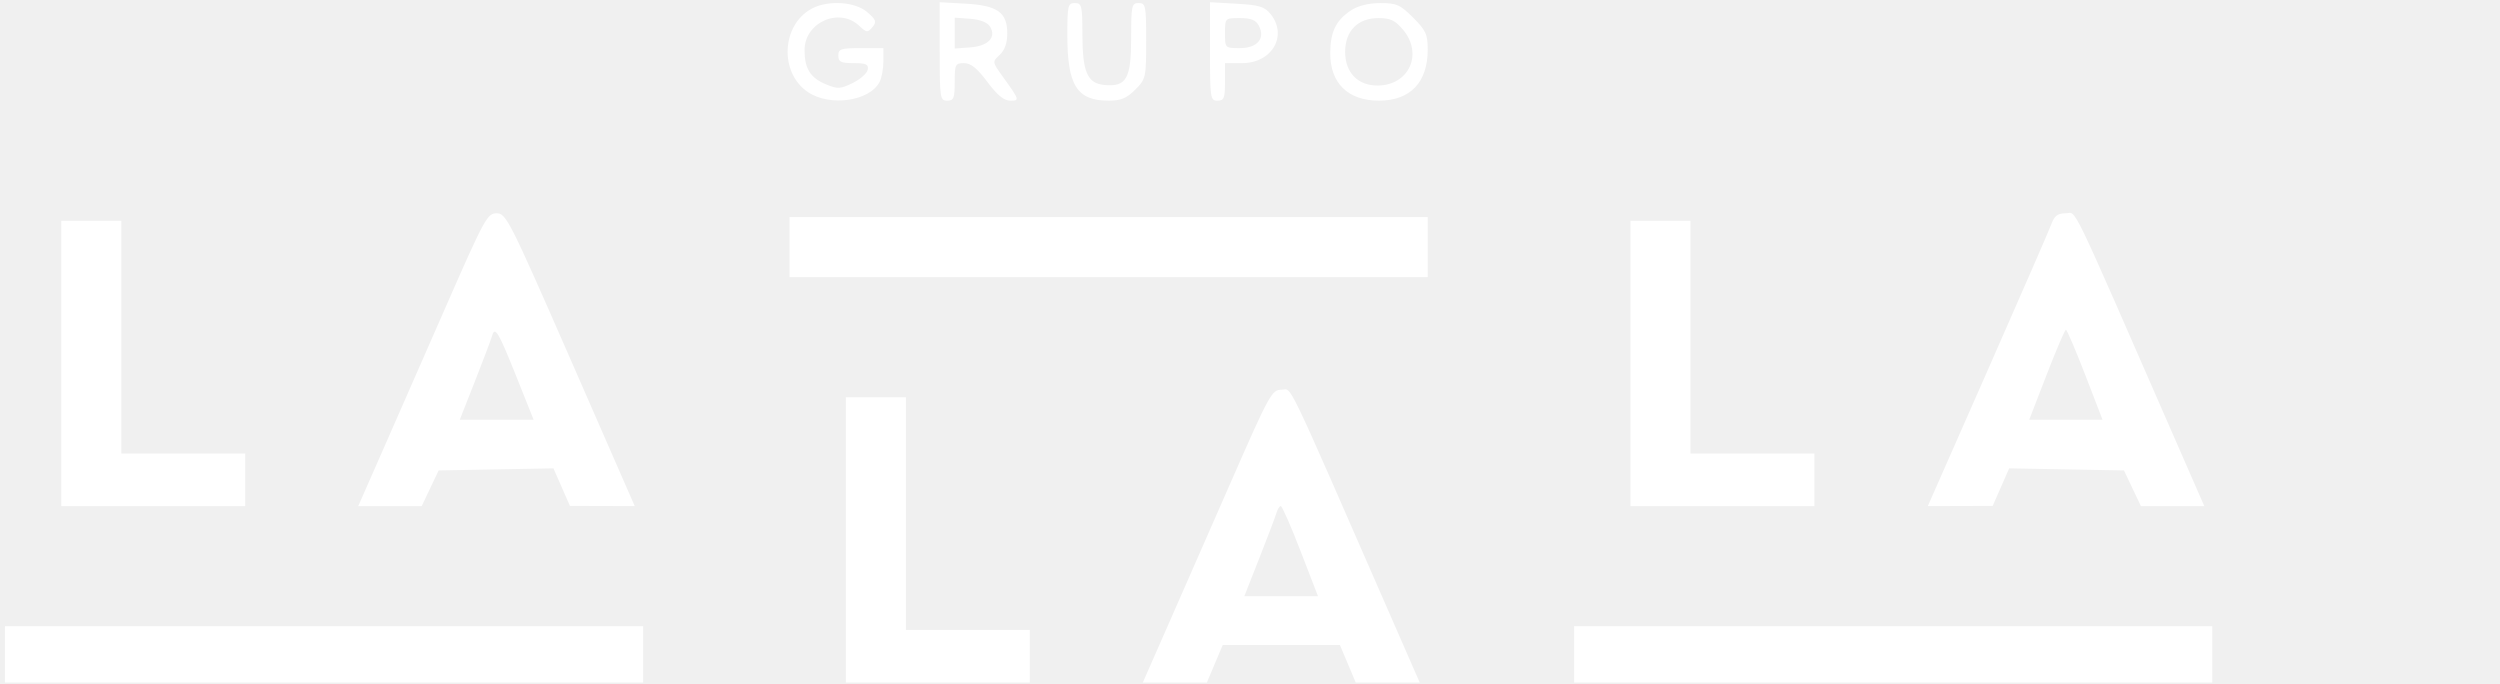
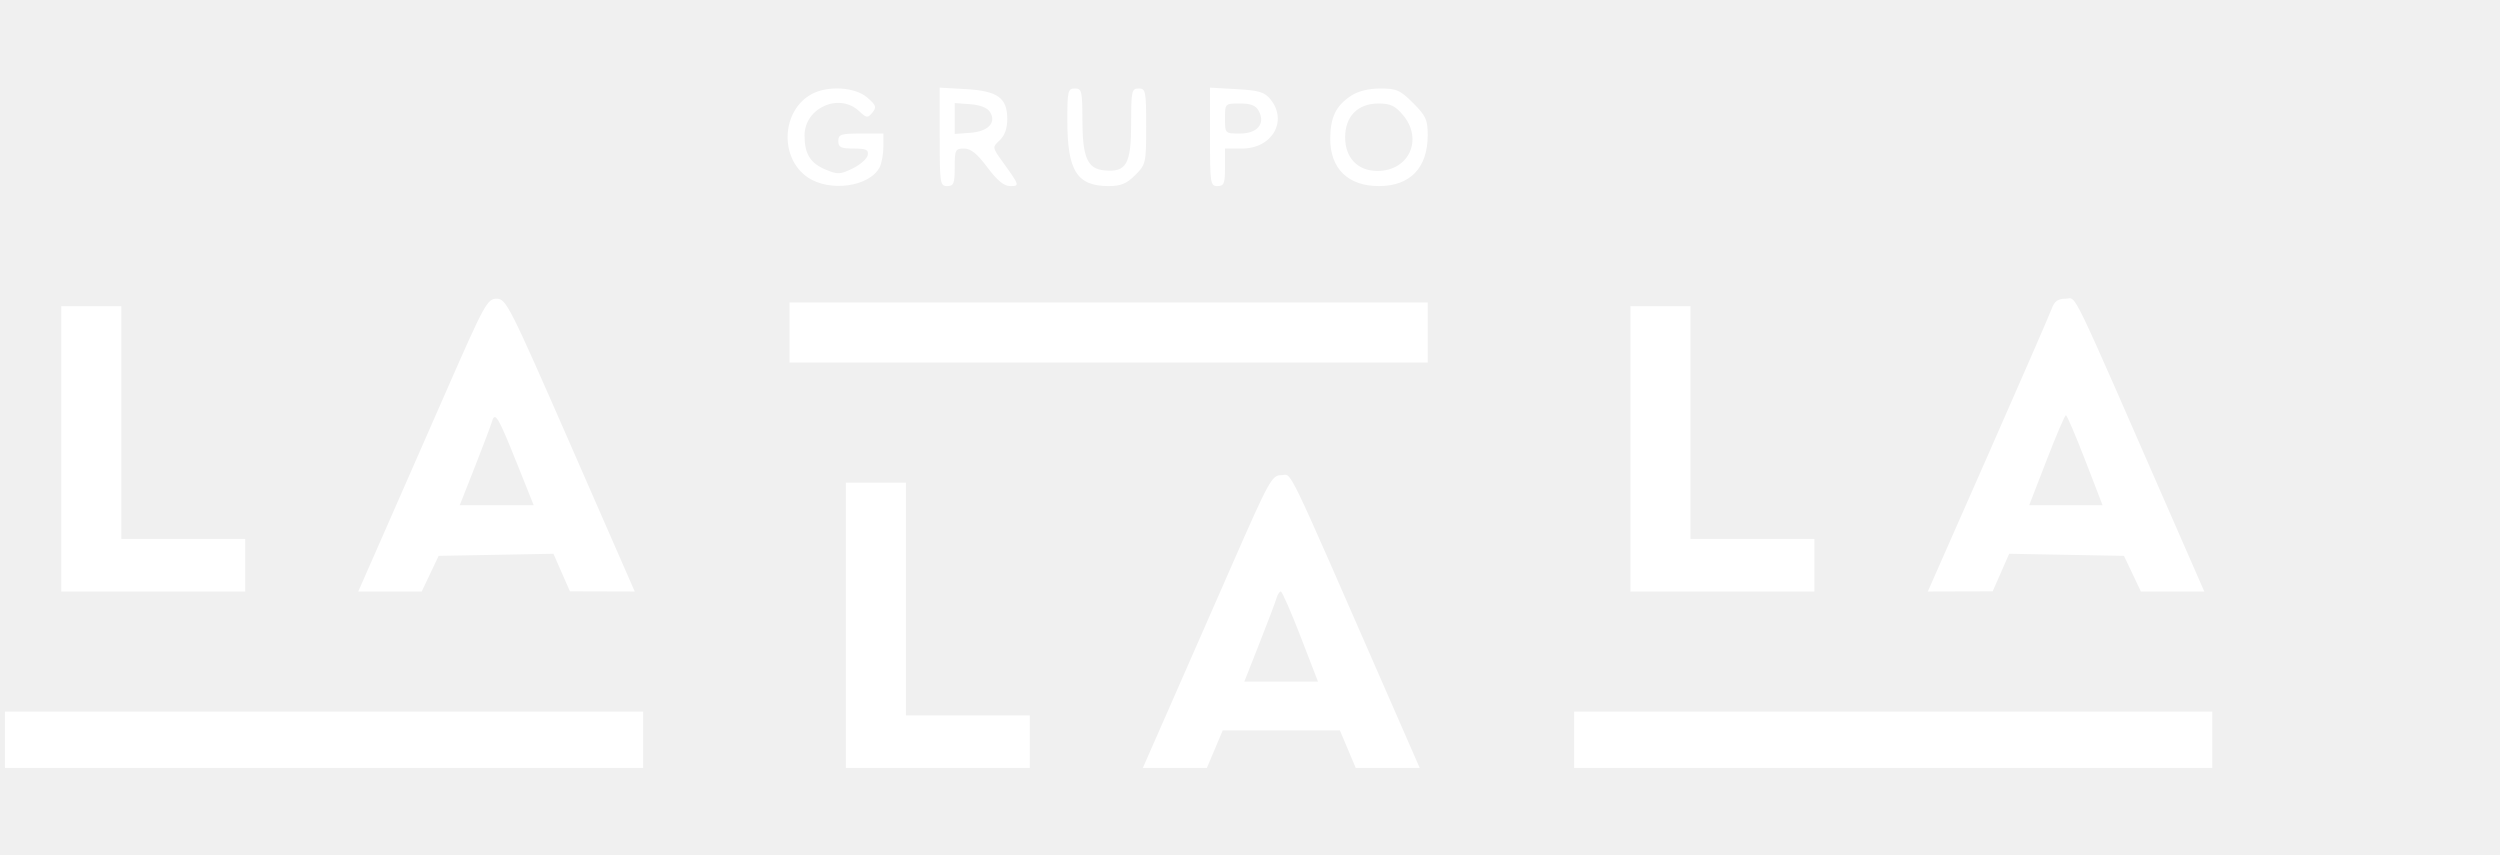
- <svg xmlns="http://www.w3.org/2000/svg" width="150" height="41" viewBox="0 0 150 41" fill="none">
+ <svg xmlns="http://www.w3.org/2000/svg" width="120" height="41" viewBox="0 0 150 41" fill="none">
  <path fill-rule="evenodd" clip-rule="evenodd" d="M48.7 0.521C46.881 1.509 46.753 4.367 48.476 5.525C49.791 6.41 52.154 6.08 52.771 4.926C52.899 4.688 53.003 4.131 53.003 3.69V2.887H51.652C50.451 2.887 50.3 2.937 50.3 3.337C50.3 3.714 50.451 3.788 51.218 3.788C51.969 3.788 52.122 3.859 52.063 4.182C52.023 4.399 51.617 4.758 51.163 4.98C50.415 5.346 50.259 5.353 49.548 5.056C48.617 4.667 48.273 4.114 48.273 3.004C48.273 1.346 50.351 0.419 51.547 1.543C51.997 1.965 52.059 1.972 52.343 1.63C52.611 1.307 52.57 1.189 52.026 0.721C51.297 0.094 49.666 -0.004 48.7 0.521ZM56.382 3.086C56.382 5.89 56.405 6.04 56.832 6.04C57.223 6.04 57.283 5.89 57.283 4.914C57.283 3.865 57.321 3.788 57.842 3.788C58.25 3.788 58.627 4.091 59.241 4.914C59.833 5.706 60.239 6.04 60.61 6.04C61.192 6.04 61.183 6.011 60.165 4.595C59.531 3.714 59.531 3.713 59.983 3.291C60.284 3.011 60.436 2.58 60.436 2.012C60.436 0.745 59.857 0.329 57.942 0.221L56.382 0.133V3.086ZM64.04 2.105C64.04 5.128 64.615 6.04 66.52 6.04C67.251 6.04 67.596 5.897 68.112 5.382C68.752 4.741 68.77 4.662 68.77 2.453C68.77 0.334 68.74 0.184 68.32 0.184C67.901 0.184 67.869 0.334 67.869 2.289C67.869 4.723 67.582 5.226 66.262 5.098C65.238 5 64.948 4.328 64.944 2.042C64.941 0.335 64.904 0.184 64.49 0.184C64.075 0.184 64.04 0.334 64.04 2.105ZM72.599 3.086C72.599 5.89 72.622 6.04 73.049 6.04C73.44 6.04 73.5 5.89 73.5 4.914V3.788H74.524C76.328 3.788 77.282 2.137 76.23 0.837C75.875 0.399 75.546 0.299 74.203 0.224L72.599 0.133V3.086ZM81.061 0.622C80.159 1.217 79.824 1.903 79.814 3.176C79.801 4.983 80.879 6.04 82.735 6.04C84.612 6.04 85.663 4.943 85.663 2.984C85.663 2.063 85.554 1.824 84.788 1.058C84.011 0.281 83.792 0.184 82.818 0.185C82.114 0.186 81.485 0.343 81.061 0.622ZM59.398 1.591C59.8 2.232 59.299 2.763 58.217 2.843L57.283 2.912V1.986V1.059L58.217 1.128C58.806 1.172 59.243 1.343 59.398 1.591ZM75.527 1.535C75.937 2.301 75.446 2.887 74.393 2.887C73.501 2.887 73.5 2.885 73.5 1.986C73.5 1.086 73.501 1.085 74.393 1.085C75.055 1.085 75.348 1.201 75.527 1.535ZM84.179 1.778C85.4 3.228 84.549 5.116 82.668 5.132C81.472 5.142 80.708 4.354 80.708 3.112C80.708 1.857 81.469 1.085 82.704 1.085C83.423 1.085 83.708 1.219 84.179 1.778ZM26.812 18.259C25.495 21.263 23.76 25.216 22.956 27.043L21.494 30.366H23.399H25.303L25.811 29.296L26.319 28.226L29.762 28.164L33.206 28.101L33.701 29.228L34.196 30.355L36.14 30.36L38.085 30.366L34.24 21.581C30.576 13.211 30.367 12.797 29.801 12.797C29.241 12.797 29.069 13.112 26.812 18.259ZM123.095 13.416C122.97 13.757 121.248 17.71 119.268 22.201L115.668 30.366L117.615 30.36L119.561 30.355L120.056 29.228L120.551 28.101L123.995 28.164L127.438 28.226L127.946 29.296L128.454 30.366H130.356H132.258L130.509 26.367C124.03 11.556 124.63 12.797 123.946 12.797C123.47 12.797 123.268 12.944 123.095 13.416ZM47.372 14.824V16.626H66.518H85.663V14.824V13.022H66.518H47.372V14.824ZM3.676 21.806V30.366H9.195H14.713V28.789V27.212H10.997H7.28V20.23V13.248H5.478H3.676V21.806ZM97.826 21.806V30.366H103.344H108.862V28.789V27.212H105.146H101.429V20.23V13.248H99.627H97.826V21.806ZM31.005 22.651L32.019 25.185H29.802H27.586L28.496 22.876C28.996 21.607 29.458 20.384 29.522 20.159C29.697 19.546 29.896 19.88 31.005 22.651ZM125.109 22.482L126.153 25.185H123.953H121.753L122.797 22.488C123.371 21.005 123.891 19.788 123.953 19.785C124.015 19.782 124.535 20.996 125.109 22.482ZM73.887 28.845C72.57 31.849 70.835 35.802 70.03 37.629L68.569 40.952H70.491H72.412L72.888 39.825L73.364 38.699H76.879H80.393L80.869 39.825L81.344 40.952H83.264H85.183L83.434 36.954C76.98 22.198 77.552 23.383 76.889 23.383C76.312 23.383 76.162 23.656 73.887 28.845ZM50.751 32.393V40.952H56.269H61.788V39.375V37.798H58.071H54.355V30.816V23.834H52.553H50.751V32.393ZM78.035 33.068L79.079 35.771H76.87H74.66L75.57 33.462C76.071 32.193 76.531 30.977 76.593 30.76C76.655 30.543 76.77 30.366 76.849 30.366C76.927 30.366 77.461 31.582 78.035 33.068ZM0.298 39.262V40.952H19.443H38.588V39.262V37.573H19.443H0.298V39.262ZM94.447 39.262V40.952H113.592H132.737V39.262V37.573H113.592H94.447V39.262Z" fill="white" />
</svg>
